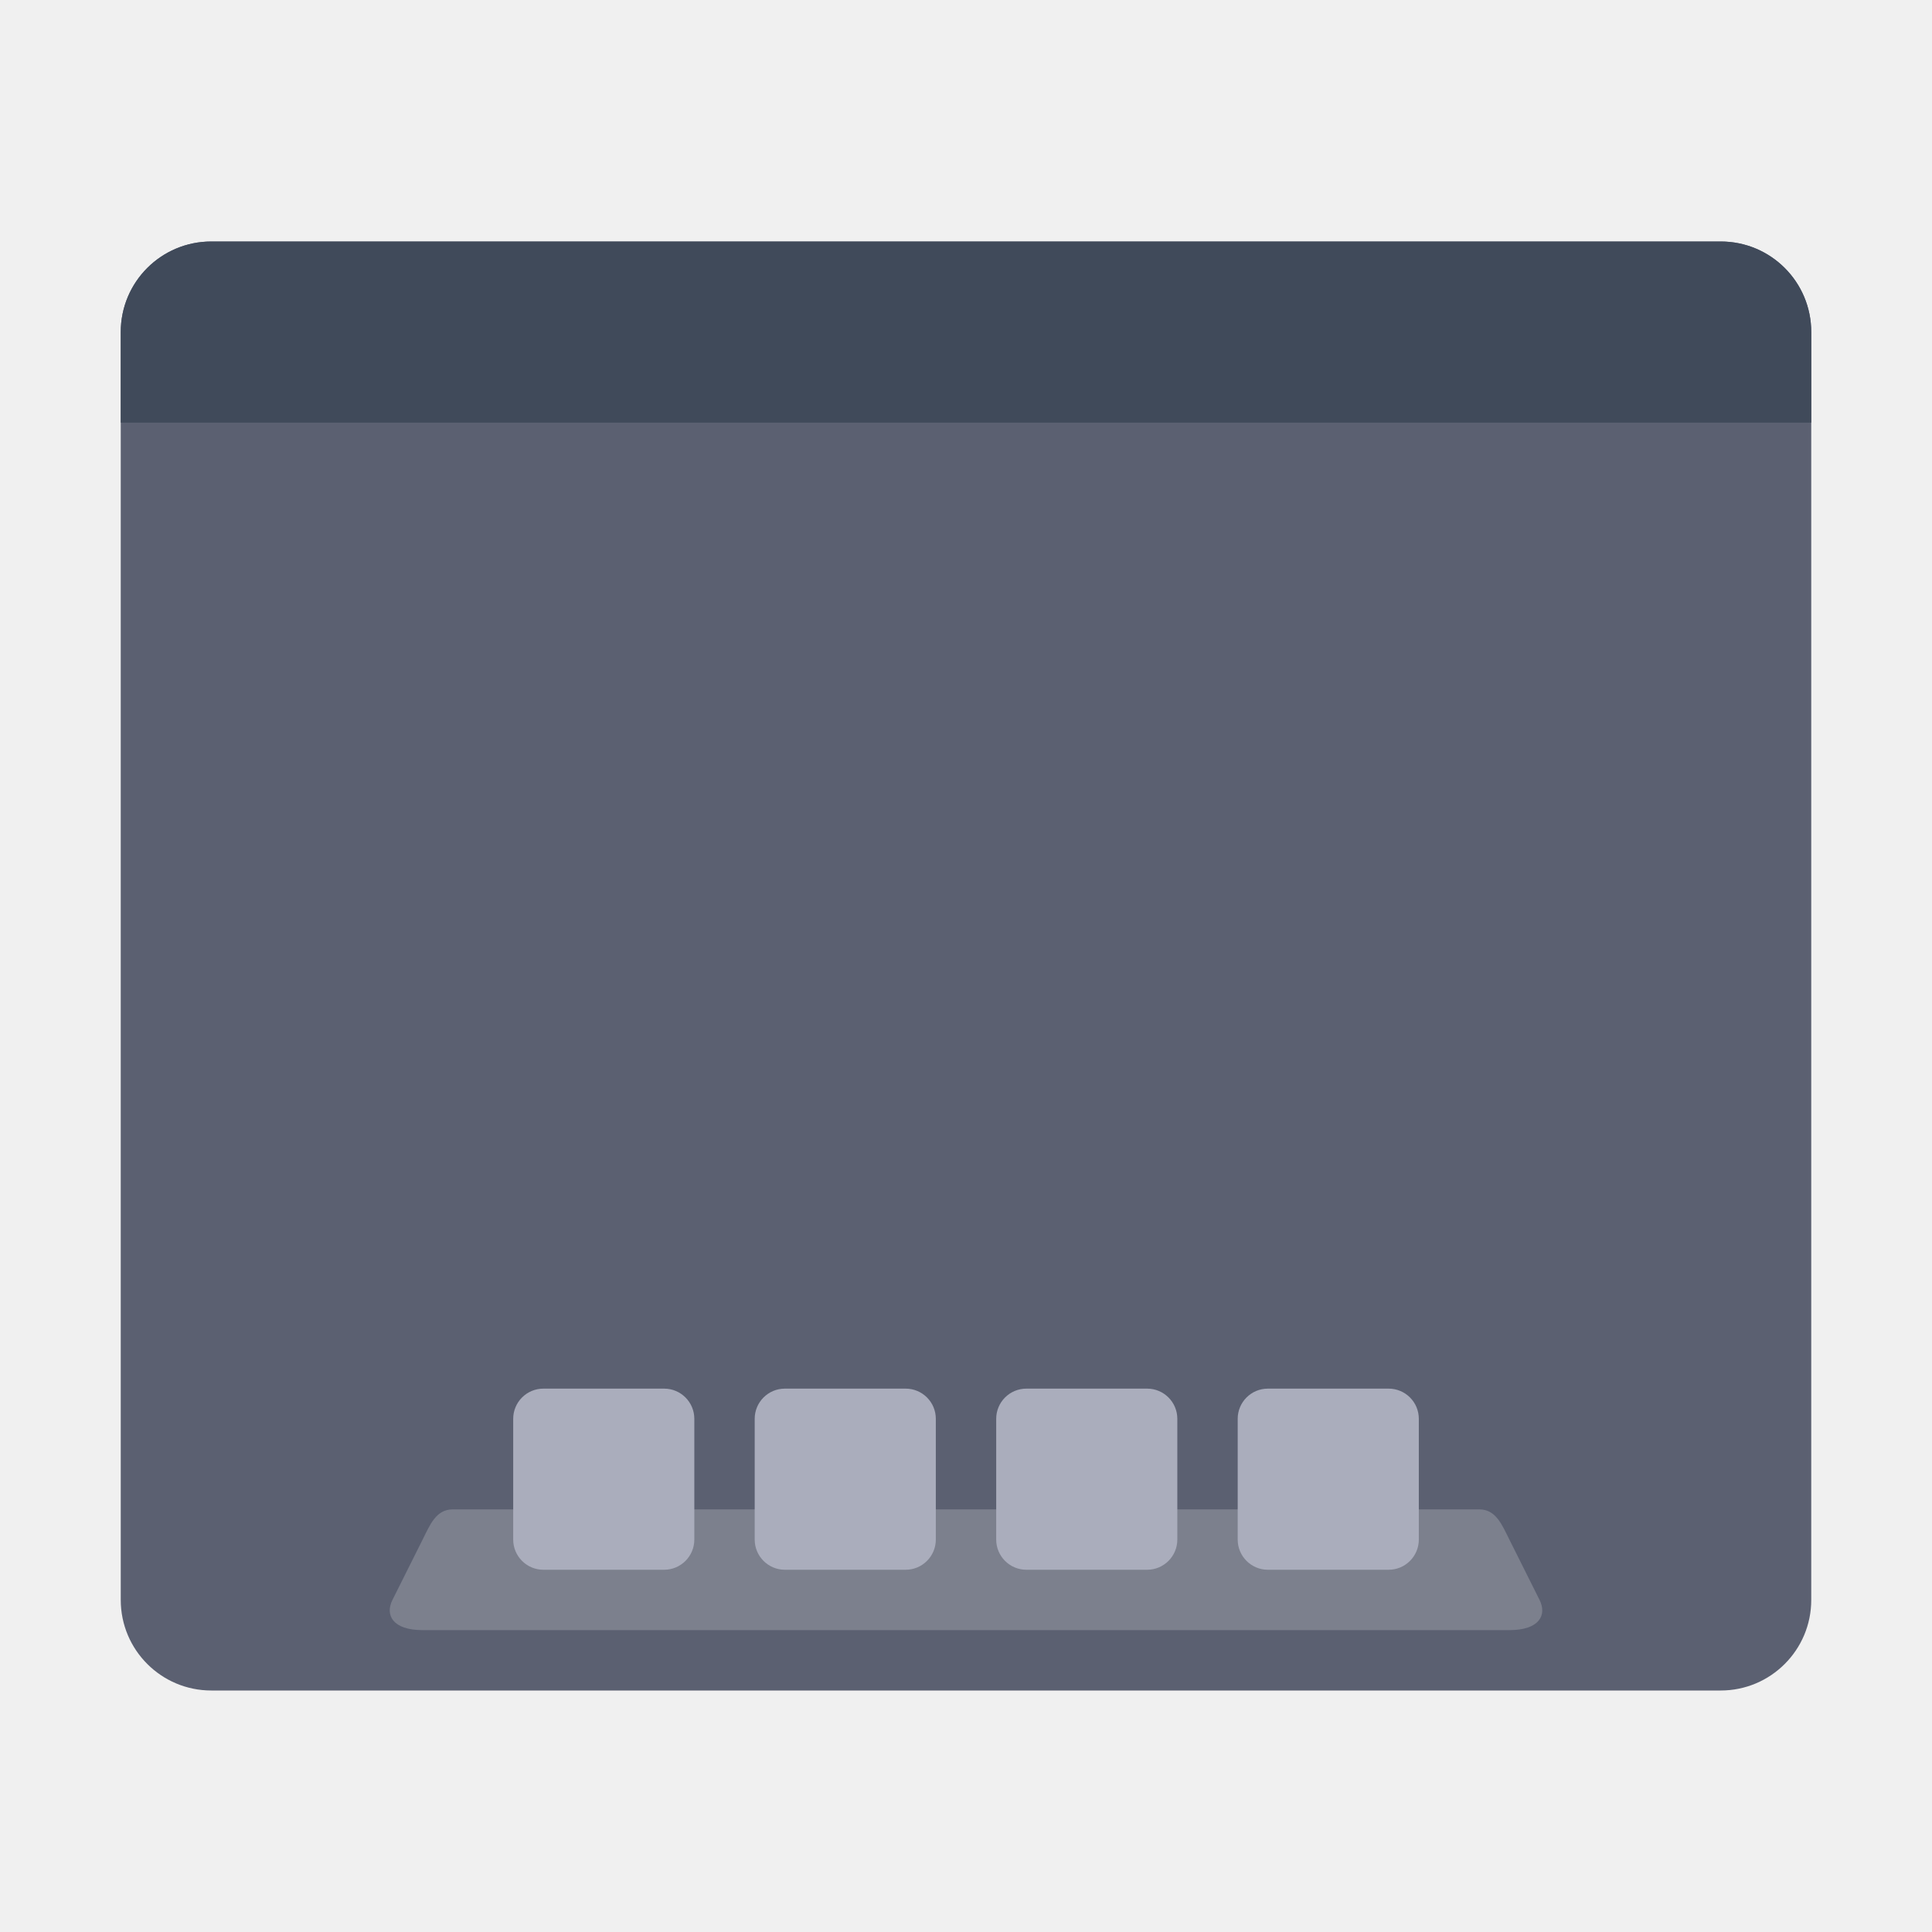
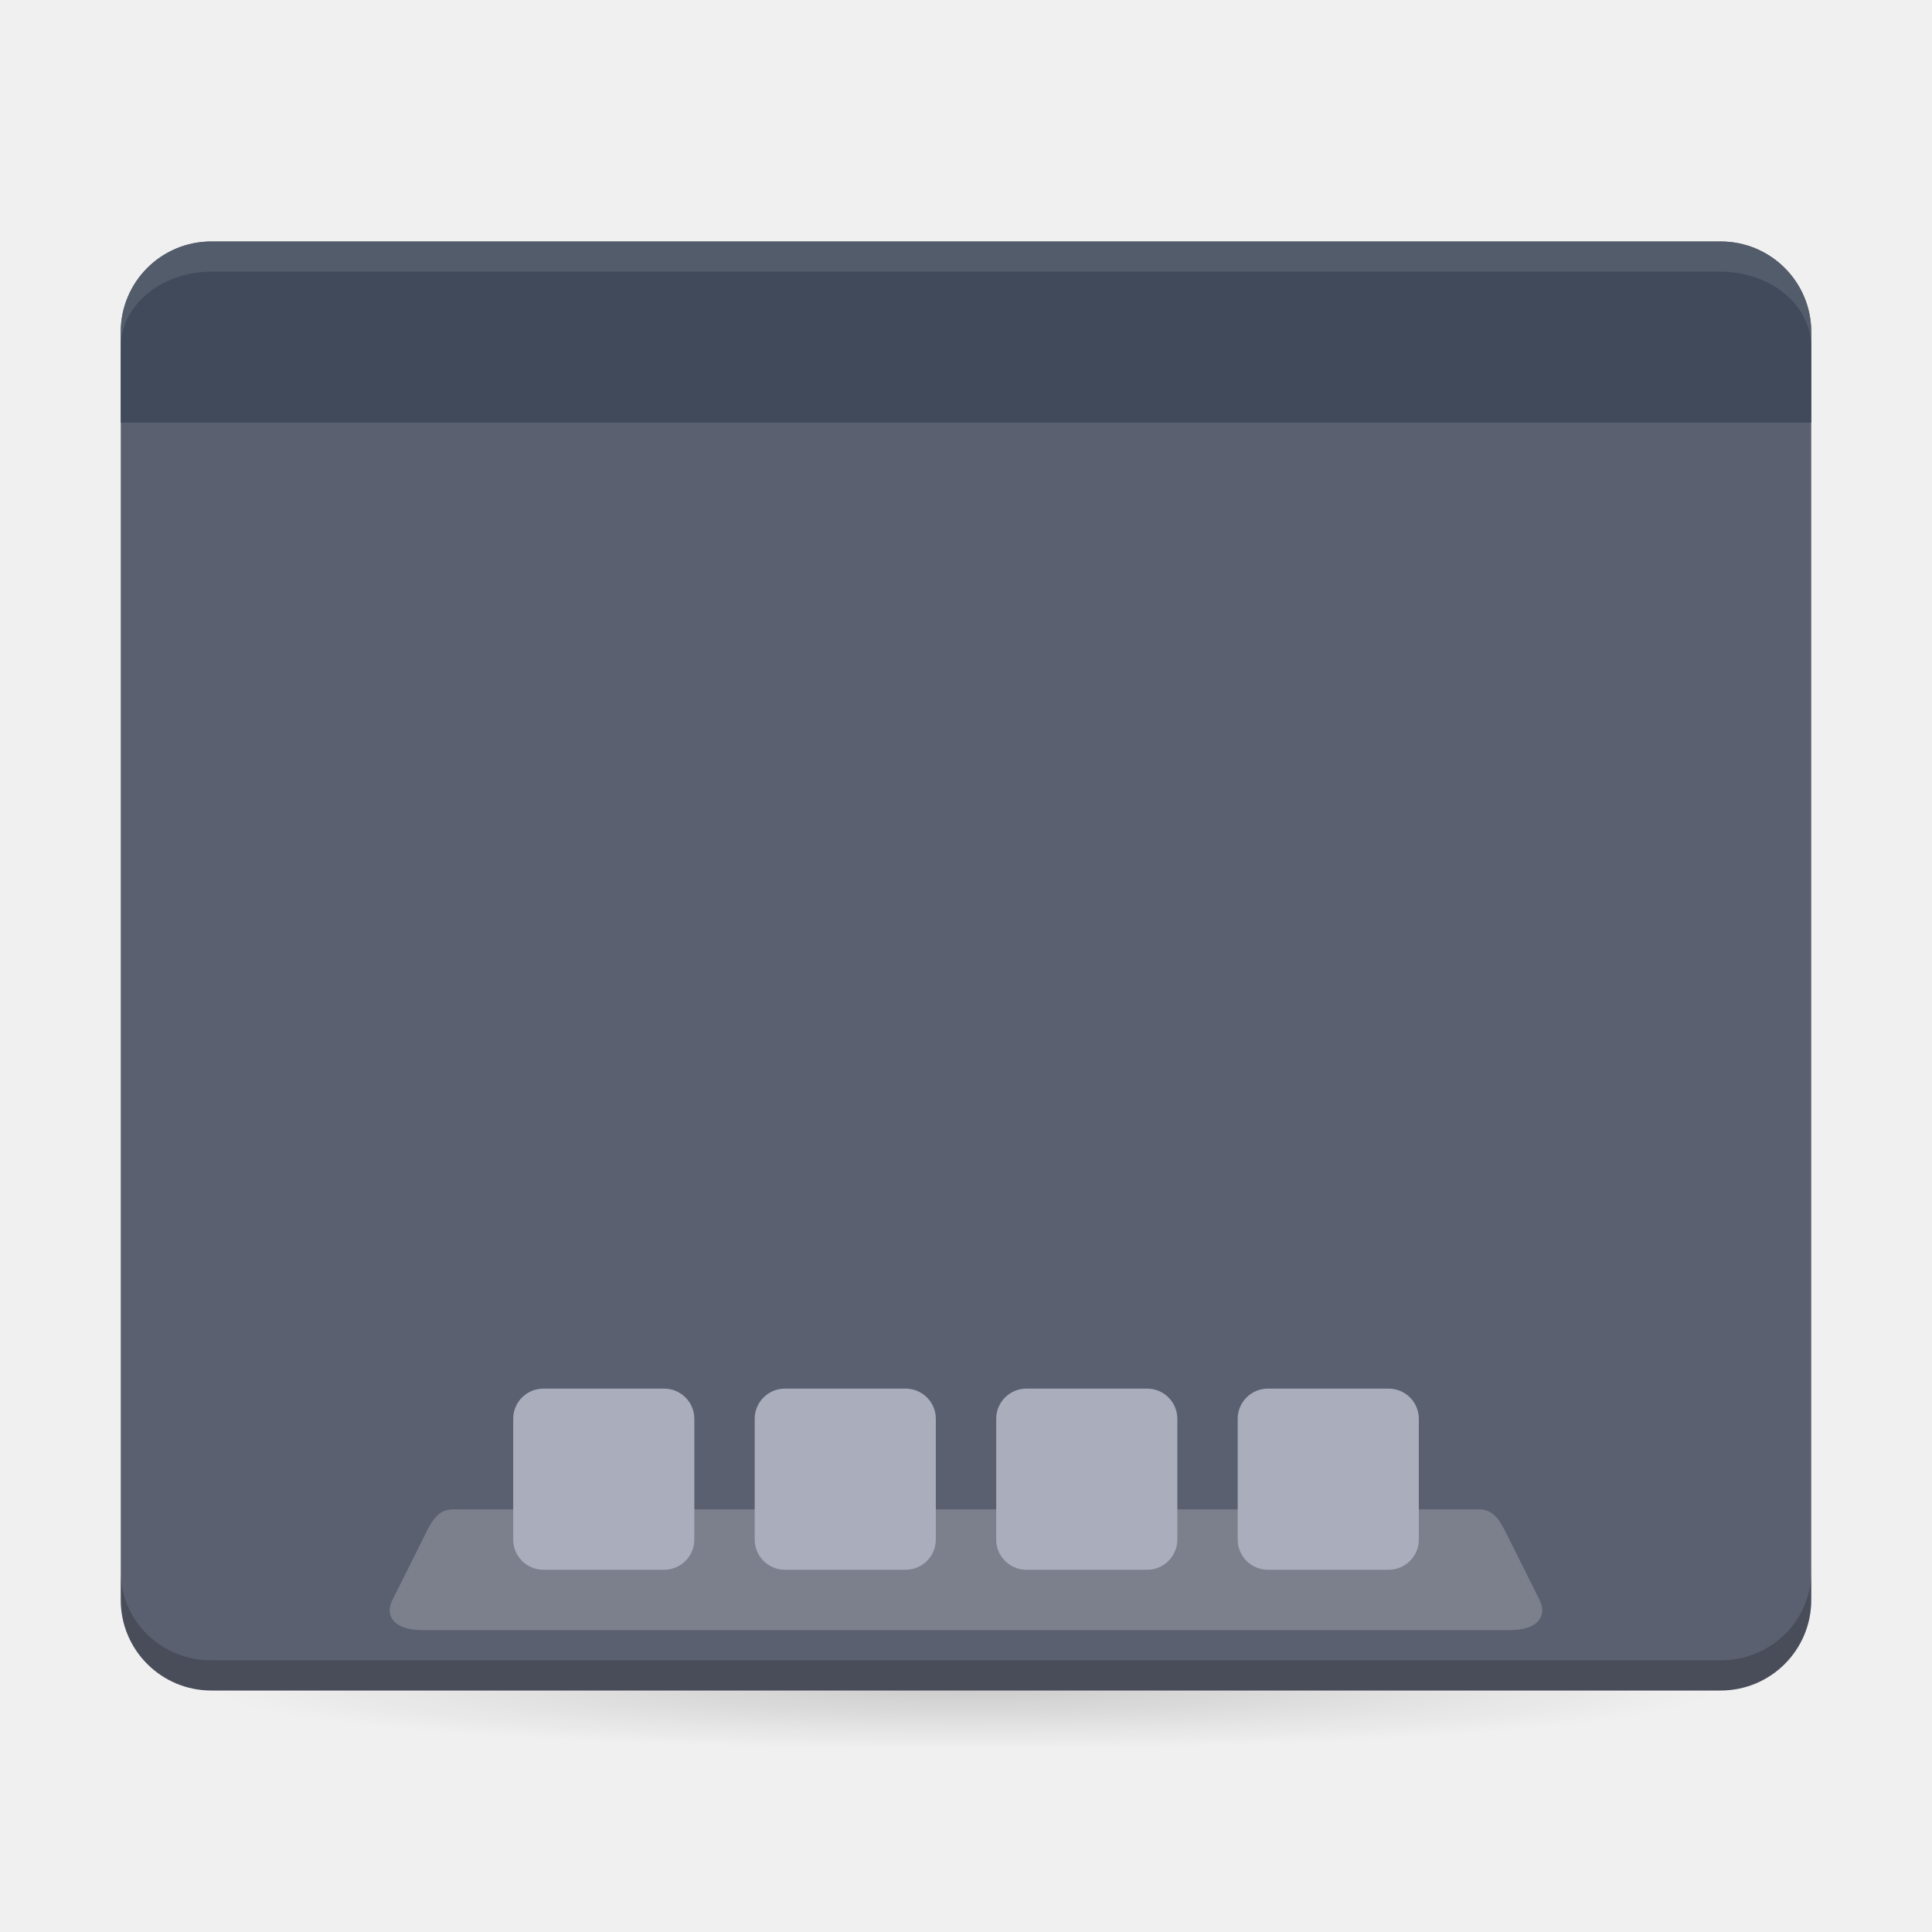
<svg xmlns="http://www.w3.org/2000/svg" width="64" height="64" version="1.1">
+   <defs>
+     <radialGradient id="b" cx="32" cy="1021.9" r="25" gradientTransform="matrix(-1 0 0 -.080001 64 137.7)" gradientUnits="userSpaceOnUse">
+       <stop offset="0" />
+       <stop stop-opacity="0" offset="1" />
+     </radialGradient>
+   </defs>
  <g fill-rule="evenodd">
    <rect x="4" y="8" width="56" height="48" rx="3" ry="3" fill="#5b6071" style="paint-order:fill markers stroke" />
    <path d="m15 50h34c0.554 0 0.752 0.504 1 1l1 2c0.248 0.496 0 1-1 1h-36c-1 0-1.248-0.504-1-1l1-2c0.248-0.496 0.446-1 1-1z" fill="#fff" opacity=".2" style="paint-order:fill markers stroke" />
    <path d="m7 8c-1.662 0-3 1.338-3 3v3h56v-3c0-1.662-1.338-3-3-3z" fill="#404a5a" style="paint-order:fill markers stroke" />
+     <g transform="translate(1.9954)" fill="#aaadbc">
+       <rect x="15.005" y="46" width="6" height="6" rx="1" ry="1" style="paint-order:fill markers stroke" />
+       <rect x="23.005" y="46" width="6" height="6" rx="1" ry="1" style="paint-order:fill markers stroke" />
+       <rect x="31.005" y="46" width="6" height="6" rx="1" ry="1" style="paint-order:fill markers stroke" />
+       <rect x="39.005" y="46" width="6" height="6" rx="1" ry="1" style="paint-order:fill markers stroke" />
+     </g>
+     <path d="m7 8c-1.662 0-3 1.338-3 3v0.5c0-1.385 1.338-2.5 3-2.5h50c1.662 0 3 1.115 3 2.5v-0.5c0-1.662-1.338-3-3-3z" fill="#fff" opacity=".1" style="paint-order:fill markers stroke" />
+     <path d="m4 52.062v0.938c0 1.662 1.338 3 3 3h50c1.662 0 3-1.338 3-3v-0.938c0 1.627-1.338 2.938-3 2.938h-50c-1.662 0-3-1.31-3-2.938z" opacity=".2" style="paint-order:fill markers stroke" />
  </g>
-   <g transform="translate(1.9954)" fill="#aaadbc" fill-rule="evenodd">
-     <rect x="15.005" y="46" width="6" height="6" rx="1" ry="1" style="paint-order:fill markers stroke" />
-     <rect x="23.005" y="46" width="6" height="6" rx="1" ry="1" style="paint-order:fill markers stroke" />
-     <rect x="31.005" y="46" width="6" height="6" rx="1" ry="1" style="paint-order:fill markers stroke" />
-     <rect x="39.005" y="46" width="6" height="6" rx="1" ry="1" style="paint-order:fill markers stroke" />
-   </g>
+   <rect x="7" y="56" width="50" height="5" ry="0" fill="url(#b)" opacity=".15" stroke-width="1.409" />
</svg>
